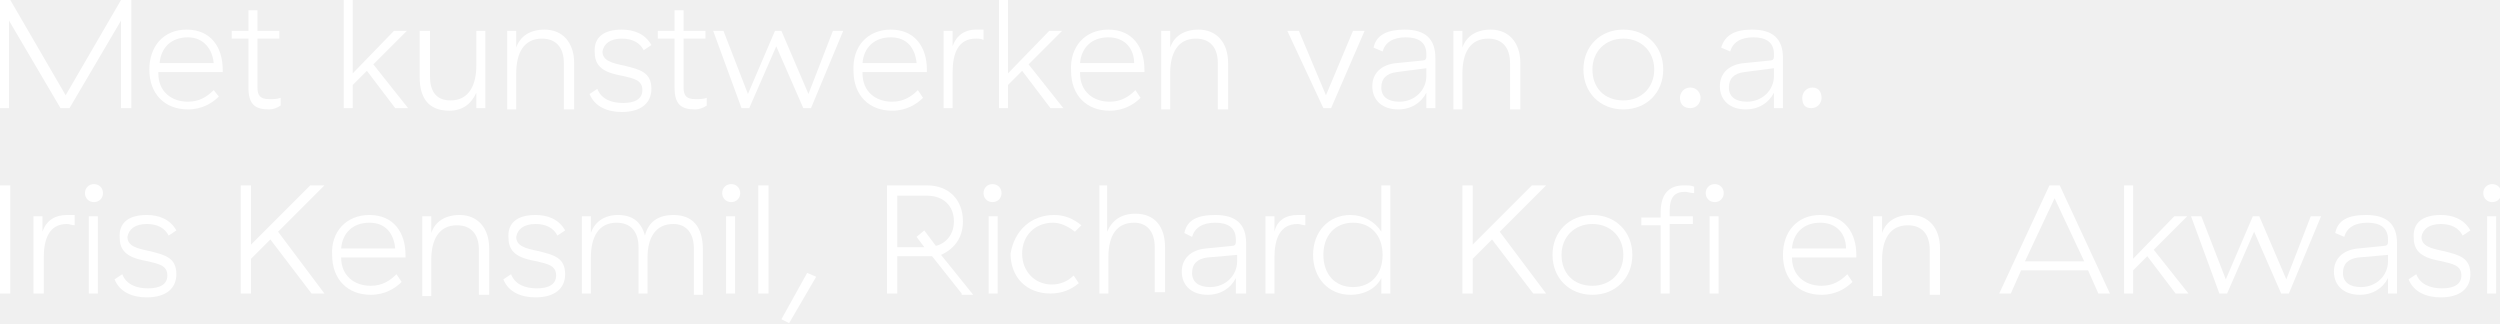
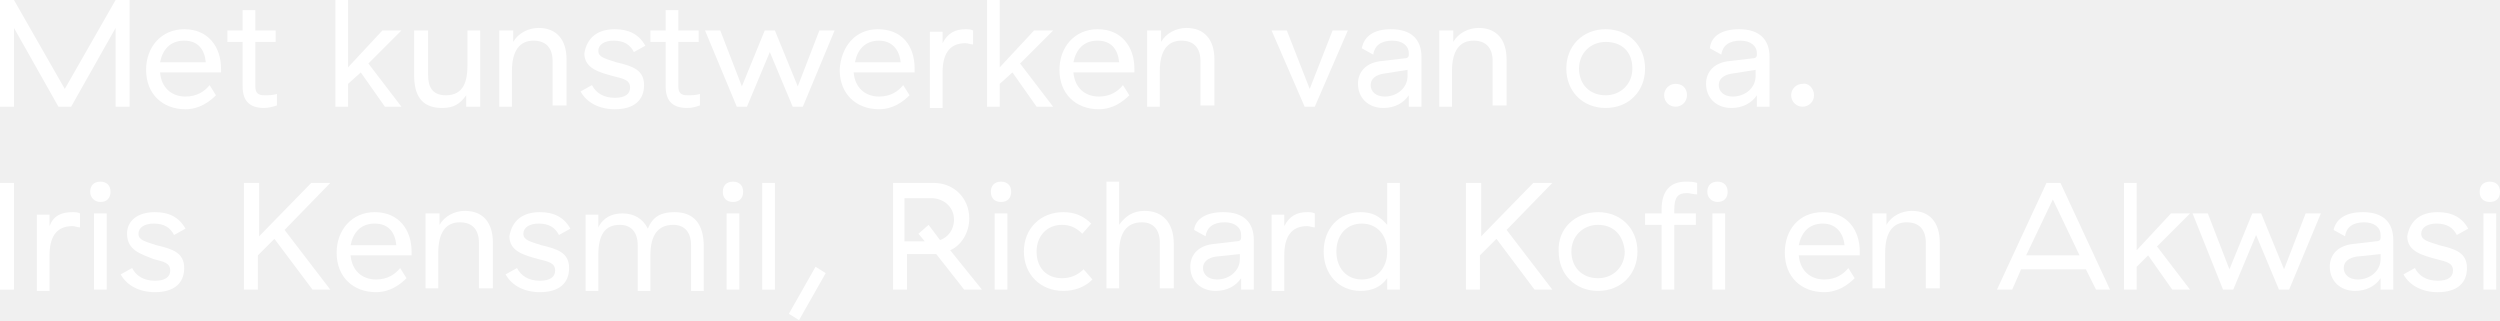
- <svg xmlns="http://www.w3.org/2000/svg" version="1.1" id="Laag_1" x="0px" y="0px" width="194.2px" height="25.1px" viewBox="0 0 194.2 25.1" style="enable-background:new 0 0 194.2 25.1;" xml:space="preserve">
+ <svg xmlns="http://www.w3.org/2000/svg" version="1.1" id="Laag_1" x="0px" y="0px" width="196.8px" height="25.2px" viewBox="0 0 196.8 25.2" style="enable-background:new 0 0 196.8 25.2;" xml:space="preserve">
  <style type="text/css">
	.st0{fill:#FFFFFF;}
</style>
  <g>
-     <path class="st0" d="M0,0h0.8l4.3,7.4L9.4,0h0.8v8.4H9.4V1.6l-4,6.8H4.7l-4-6.8v6.8H0V0z" />
-     <path class="st0" d="M14.5,2.3c1.9,0,2.8,1.4,2.8,3.1v0.2h-5v0.1c0,1.4,1,2.2,2.3,2.2c0.9,0,1.5-0.4,2-0.9L17,7.5   c-0.5,0.5-1.3,1-2.4,1c-1.8,0-3-1.2-3-3.1C11.6,3.6,12.7,2.3,14.5,2.3z M14.6,2.9c-1.3,0-2.1,0.8-2.2,2h4.2   C16.5,3.8,15.8,2.9,14.6,2.9z" />
-     <path class="st0" d="M20.9,8.5c-1.1,0-1.6-0.4-1.6-1.7V3H18V2.4h1.3V0.8H20v1.6h1.7V3H20v3.8c0,0.6,0.2,0.9,0.9,0.9   c0.4,0,0.6,0,0.9-0.1v0.6C21.5,8.4,21.2,8.5,20.9,8.5z" />
-     <path class="st0" d="M27.4,6.6v1.8h-0.7V0h0.7v5.7l3.2-3.3h1L29,5l2.7,3.4h-1l-2.2-2.9L27.4,6.6z" />
-     <path class="st0" d="M37.7,8.4H37V7.2c-0.4,0.9-1.1,1.4-2.1,1.4c-1.7,0-2.3-1.1-2.3-2.6V2.4h0.8v3.5c0,1.1,0.4,1.9,1.6,1.9   c1.5,0,2-1.3,2-2.7V2.4h0.7V8.4z" />
-     <path class="st0" d="M39.4,2.4h0.7v1.3c0.3-0.9,1.1-1.4,2.2-1.4c1.4,0,2.3,1,2.3,2.6v3.6h-0.8V4.9c0-1.2-0.6-1.9-1.7-1.9   c-1.4,0-2,1.1-2,2.7v2.8h-0.7V2.4z" />
-     <path class="st0" d="M48.3,2.3c0.9,0,1.8,0.3,2.3,1.2l-0.6,0.4c-0.3-0.6-0.9-0.9-1.7-0.9c-0.9,0-1.4,0.4-1.5,1   c0,0.7,0.7,0.9,1.7,1.1c1.2,0.3,2.1,0.5,2.1,1.8c0,1.1-0.8,1.8-2.3,1.8c-1.1,0-2.1-0.4-2.5-1.4l0.6-0.4c0.3,0.8,1.1,1.1,2,1.1   c0.9,0,1.5-0.3,1.5-1c0-0.8-0.7-0.9-1.5-1.1c-1.1-0.2-2.2-0.5-2.2-1.8C46.1,2.9,46.9,2.3,48.3,2.3z" />
-     <path class="st0" d="M54,8.5c-1.1,0-1.6-0.4-1.6-1.7V3h-1.3V2.4h1.3V0.8h0.7v1.6h1.7V3h-1.7v3.8c0,0.6,0.2,0.9,0.9,0.9   c0.4,0,0.6,0,0.9-0.1v0.6C54.6,8.4,54.3,8.5,54,8.5z" />
-     <path class="st0" d="M55.4,2.4h0.8l1.9,4.9l2.1-4.9h0.5l2.1,4.9l1.9-4.9h0.8l-2.5,6h-0.6l-2.1-4.8l-2.1,4.8h-0.6L55.4,2.4z" />
-     <path class="st0" d="M69.2,2.3c1.9,0,2.8,1.4,2.8,3.1v0.2h-5v0.1c0,1.4,1,2.2,2.3,2.2c0.9,0,1.5-0.4,2-0.9l0.4,0.6   c-0.5,0.5-1.3,1-2.4,1c-1.8,0-3-1.2-3-3.1C66.2,3.6,67.4,2.3,69.2,2.3z M69.2,2.9c-1.3,0-2.1,0.8-2.2,2h4.2   C71.1,3.8,70.5,2.9,69.2,2.9z" />
-     <path class="st0" d="M75.8,2.3c0.2,0,0.4,0,0.6,0v0.8C76.2,3,76,3,75.8,3C74.4,3,74,4.2,74,5.6v2.8h-0.7v-6H74v1.2   C74.3,2.7,75,2.3,75.8,2.3z" />
-     <path class="st0" d="M78.3,6.6v1.8h-0.7V0h0.7v5.7l3.2-3.3h1L79.9,5l2.7,3.4h-1l-2.2-2.9L78.3,6.6z" />
-     <path class="st0" d="M86.1,2.3c1.9,0,2.8,1.4,2.8,3.1v0.2h-5v0.1c0,1.4,1,2.2,2.3,2.2c0.9,0,1.5-0.4,2-0.9l0.4,0.6   c-0.5,0.5-1.3,1-2.4,1c-1.8,0-3-1.2-3-3.1C83.1,3.6,84.3,2.3,86.1,2.3z M86.1,2.9c-1.3,0-2.1,0.8-2.2,2h4.2   C88.1,3.8,87.4,2.9,86.1,2.9z" />
-     <path class="st0" d="M90.2,2.4h0.7v1.3c0.3-0.9,1.1-1.4,2.2-1.4c1.4,0,2.3,1,2.3,2.6v3.6h-0.8V4.9c0-1.2-0.6-1.9-1.7-1.9   c-1.4,0-2,1.1-2,2.7v2.8h-0.7V2.4z" />
-     <path class="st0" d="M100,2.4h0.9l2.1,5l2.1-5h0.9l-2.6,6h-0.6L100,2.4z" />
-     <path class="st0" d="M109.1,2.3c1.6,0,2.4,0.7,2.4,2.2v3.9h-0.7V7.2c-0.4,0.8-1.2,1.3-2.2,1.3c-1.2,0-2-0.7-2-1.8   c0-1,0.7-1.7,1.9-1.8l2-0.2c0.2,0,0.3-0.1,0.3-0.3V4.2c0-0.9-0.6-1.3-1.6-1.3c-1,0-1.6,0.4-1.8,1.1l-0.7-0.3   C106.9,2.7,107.8,2.3,109.1,2.3z M108.5,5.6c-0.8,0.1-1.2,0.5-1.2,1.2c0,0.7,0.5,1.1,1.4,1.1c1.2,0,2.1-0.9,2.1-2V5.3L108.5,5.6z" />
-     <path class="st0" d="M112.9,2.4h0.7v1.3c0.3-0.9,1.1-1.4,2.2-1.4c1.4,0,2.3,1,2.3,2.6v3.6h-0.8V4.9c0-1.2-0.6-1.9-1.7-1.9   c-1.4,0-2,1.1-2,2.7v2.8h-0.7V2.4z" />
-     <path class="st0" d="M126.1,2.3c1.8,0,3.1,1.3,3.1,3.1c0,1.8-1.3,3.1-3.1,3.1c-1.8,0-3.1-1.3-3.1-3.1C123,3.6,124.3,2.3,126.1,2.3z    M126.1,3c-1.4,0-2.4,1-2.4,2.4s0.9,2.4,2.4,2.4c1.4,0,2.4-1,2.4-2.4S127.5,3,126.1,3z" />
-     <path class="st0" d="M132.1,7.6c0,0.4-0.3,0.8-0.8,0.8s-0.8-0.3-0.8-0.8c0-0.4,0.3-0.8,0.8-0.8S132.1,7.2,132.1,7.6z" />
-     <path class="st0" d="M136.1,2.3c1.6,0,2.4,0.7,2.4,2.2v3.9h-0.7V7.2c-0.4,0.8-1.2,1.3-2.2,1.3c-1.2,0-2-0.7-2-1.8   c0-1,0.7-1.7,1.9-1.8l2-0.2c0.2,0,0.3-0.1,0.3-0.3V4.2c0-0.9-0.6-1.3-1.6-1.3c-1,0-1.6,0.4-1.8,1.1l-0.7-0.3   C134,2.7,134.8,2.3,136.1,2.3z M135.5,5.6c-0.8,0.1-1.2,0.5-1.2,1.2c0,0.7,0.5,1.1,1.4,1.1c1.2,0,2.1-0.9,2.1-2V5.3L135.5,5.6z" />
-     <path class="st0" d="M141.5,7.6c0,0.4-0.3,0.8-0.8,0.8S140,8.1,140,7.6c0-0.4,0.3-0.8,0.8-0.8S141.5,7.2,141.5,7.6z" />
-     <path class="st0" d="M0,14.4h0.8v8.4H0V14.4z" />
-     <path class="st0" d="M5.2,16.7c0.2,0,0.4,0,0.6,0v0.8c-0.2,0-0.4-0.1-0.6-0.1c-1.4,0-1.8,1.2-1.8,2.6v2.8H2.6v-6h0.7V18   C3.6,17.1,4.3,16.7,5.2,16.7z" />
-     <path class="st0" d="M6.6,15c0-0.4,0.3-0.7,0.7-0.7S8,14.6,8,15c0,0.4-0.3,0.7-0.7,0.7S6.6,15.4,6.6,15z M7.7,22.8H6.9v-6h0.7V22.8   z" />
-     <path class="st0" d="M11.4,16.7c0.9,0,1.8,0.3,2.3,1.2l-0.6,0.4c-0.3-0.6-0.9-0.9-1.7-0.9c-0.9,0-1.4,0.4-1.5,1   c0,0.7,0.7,0.9,1.7,1.1c1.2,0.3,2.1,0.5,2.1,1.8c0,1.1-0.8,1.8-2.3,1.8c-1.1,0-2.1-0.4-2.5-1.4l0.6-0.4c0.3,0.8,1.1,1.1,2,1.1   c0.9,0,1.5-0.3,1.5-1c0-0.8-0.7-0.9-1.5-1.1c-1.1-0.2-2.2-0.5-2.2-1.8C9.2,17.3,10,16.7,11.4,16.7z" />
-     <path class="st0" d="M18.7,14.4h0.8V19l4.6-4.6h1.1L21.6,18l3.6,4.8h-1L21,18.6l-1.5,1.5v2.7h-0.8V14.4z" />
-     <path class="st0" d="M28.7,16.7c1.9,0,2.8,1.4,2.8,3.1v0.2h-5V20c0,1.4,1,2.2,2.3,2.2c0.9,0,1.5-0.4,2-0.9l0.4,0.6   c-0.5,0.5-1.3,1-2.4,1c-1.8,0-3-1.2-3-3.1C25.7,18,26.9,16.7,28.7,16.7z M28.7,17.3c-1.3,0-2.1,0.8-2.2,2h4.2   C30.6,18.2,30,17.3,28.7,17.3z" />
-     <path class="st0" d="M32.8,16.8h0.7v1.3c0.3-0.9,1.1-1.4,2.2-1.4c1.4,0,2.3,1,2.3,2.6v3.6h-0.8v-3.5c0-1.2-0.6-1.9-1.7-1.9   c-1.4,0-2,1.1-2,2.7v2.8h-0.7V16.8z" />
-     <path class="st0" d="M41.6,16.7c0.9,0,1.8,0.3,2.3,1.2l-0.6,0.4c-0.3-0.6-0.9-0.9-1.7-0.9c-0.9,0-1.4,0.4-1.5,1   c0,0.7,0.7,0.9,1.7,1.1c1.2,0.3,2.1,0.5,2.1,1.8c0,1.1-0.8,1.8-2.3,1.8c-1.1,0-2.1-0.4-2.5-1.4l0.6-0.4c0.3,0.8,1.1,1.1,2,1.1   c0.9,0,1.5-0.3,1.5-1c0-0.8-0.7-0.9-1.5-1.1c-1.1-0.2-2.2-0.5-2.2-1.8C39.4,17.3,40.2,16.7,41.6,16.7z" />
-     <path class="st0" d="M52.3,16.7c1.5,0,2.3,0.9,2.3,2.7v3.5h-0.7v-3.6c0-1.2-0.6-1.9-1.6-1.9c-1.4,0-2,1.1-2,2.6v2.8h-0.7v-3.6   c0-1.2-0.6-1.9-1.7-1.9c-1.4,0-2,1.1-2,2.7v2.8h-0.7v-6h0.7v1.3c0.3-0.9,1.1-1.4,2.1-1.4c1.1,0,1.8,0.5,2.1,1.6   C50.4,17.1,51.3,16.7,52.3,16.7z" />
-     <path class="st0" d="M56.1,15c0-0.4,0.3-0.7,0.7-0.7s0.7,0.3,0.7,0.7c0,0.4-0.3,0.7-0.7,0.7S56.1,15.4,56.1,15z M57.1,22.8h-0.7v-6   h0.7V22.8z" />
-     <path class="st0" d="M59.7,22.8h-0.8v-8.4h0.8V22.8z" />
-     <path class="st0" d="M63.4,21.5l-2.1,3.6l-0.6-0.3l2-3.6L63.4,21.5z" />
-     <path class="st0" d="M74.7,22.8l-2.3-2.9c-0.1,0-0.2,0-0.4,0h-2.3v2.9h-0.8v-8.4H72c1.7,0,2.8,1.1,2.8,2.8c0,1.2-0.6,2.1-1.7,2.6   l2.5,3.1H74.7z M71.8,19.2l-0.6-0.8l0.6-0.5l0.9,1.2c0.8-0.2,1.4-0.9,1.4-1.9c0-1.2-0.8-2-2.1-2h-2.3v4H71.8z" />
-     <path class="st0" d="M76.4,15c0-0.4,0.3-0.7,0.7-0.7s0.7,0.3,0.7,0.7c0,0.4-0.3,0.7-0.7,0.7S76.4,15.4,76.4,15z M77.5,22.8h-0.7v-6   h0.7V22.8z" />
-     <path class="st0" d="M81.9,16.7c0.8,0,1.5,0.3,2.1,0.8L83.5,18c-0.5-0.4-1.1-0.7-1.7-0.7c-1.4,0-2.4,1-2.4,2.4c0,1.4,1,2.4,2.3,2.4   c0.6,0,1.2-0.2,1.7-0.7l0.4,0.6c-0.6,0.5-1.3,0.8-2.2,0.8c-1.9,0-3.1-1.3-3.1-3.1C78.8,17.9,80.1,16.7,81.9,16.7z" />
-     <path class="st0" d="M86,18c0.4-0.9,1.1-1.4,2.2-1.4c1.5,0,2.3,1,2.3,2.6v3.5h-0.8v-3.5c0-1.2-0.6-1.9-1.6-1.9c-1.3,0-2,0.9-2,2.7   v2.8h-0.7v-8.4H86V18z" />
-     <path class="st0" d="M94.4,16.7c1.6,0,2.4,0.7,2.4,2.2v3.9H96v-1.2c-0.4,0.8-1.2,1.3-2.2,1.3c-1.2,0-2-0.7-2-1.8   c0-1,0.7-1.7,1.9-1.8l2-0.2c0.2,0,0.3-0.1,0.3-0.3v-0.2c0-0.9-0.6-1.3-1.6-1.3c-1,0-1.6,0.4-1.8,1.1L92,18.1   C92.2,17.1,93,16.7,94.4,16.7z M93.8,20c-0.8,0.1-1.2,0.5-1.2,1.2c0,0.7,0.5,1.1,1.4,1.1c1.2,0,2.1-0.9,2.1-2v-0.5L93.8,20z" />
-     <path class="st0" d="M100.8,16.7c0.2,0,0.4,0,0.6,0v0.8c-0.2,0-0.4-0.1-0.6-0.1c-1.4,0-1.8,1.2-1.8,2.6v2.8h-0.7v-6h0.7V18   C99.2,17.1,99.9,16.7,100.8,16.7z" />
-     <path class="st0" d="M108,22.8h-0.7v-1.2c-0.4,0.8-1.3,1.3-2.4,1.3c-1.7,0-2.9-1.3-2.9-3.1c0-1.8,1.2-3.1,2.9-3.1   c1,0,1.9,0.5,2.4,1.3v-3.6h0.7V22.8z M102.8,19.8c0,1.5,0.9,2.5,2.3,2.5c1.4,0,2.3-1,2.3-2.5s-0.9-2.5-2.3-2.5   C103.7,17.3,102.8,18.3,102.8,19.8z" />
-     <path class="st0" d="M113.6,14.4h0.8V19l4.6-4.6h1.1l-3.6,3.6l3.6,4.8h-1l-3.2-4.2l-1.5,1.5v2.7h-0.8V14.4z" />
-     <path class="st0" d="M123.7,16.7c1.8,0,3.1,1.3,3.1,3.1c0,1.8-1.3,3.1-3.1,3.1c-1.8,0-3.1-1.3-3.1-3.1   C120.6,18,121.9,16.7,123.7,16.7z M123.7,17.4c-1.4,0-2.4,1-2.4,2.4c0,1.4,0.9,2.4,2.4,2.4c1.4,0,2.4-1,2.4-2.4   C126.1,18.4,125.1,17.4,123.7,17.4z" />
-     <path class="st0" d="M129.7,22.8H129v-5.3h-1.5v-0.6h1.5v-0.4c0-1.6,0.8-2.1,1.8-2.1c0.3,0,0.6,0,0.8,0.1V15   c-0.3,0-0.5-0.1-0.7-0.1c-0.8,0-1.2,0.4-1.2,1.5v0.4h1.8v0.6h-1.8V22.8z" />
-     <path class="st0" d="M132.5,15c0-0.4,0.3-0.7,0.7-0.7s0.7,0.3,0.7,0.7c0,0.4-0.3,0.7-0.7,0.7S132.5,15.4,132.5,15z M133.5,22.8   h-0.7v-6h0.7V22.8z" />
-     <path class="st0" d="M141.4,16.7c1.9,0,2.8,1.4,2.8,3.1v0.2h-5V20c0,1.4,1,2.2,2.3,2.2c0.9,0,1.5-0.4,2-0.9l0.4,0.6   c-0.5,0.5-1.3,1-2.4,1c-1.8,0-3-1.2-3-3.1C138.5,18,139.6,16.7,141.4,16.7z M141.4,17.3c-1.3,0-2.1,0.8-2.2,2h4.2   C143.4,18.2,142.7,17.3,141.4,17.3z" />
-     <path class="st0" d="M145.5,16.8h0.7v1.3c0.3-0.9,1.1-1.4,2.2-1.4c1.4,0,2.3,1,2.3,2.6v3.6h-0.8v-3.5c0-1.2-0.6-1.9-1.7-1.9   c-1.4,0-2,1.1-2,2.7v2.8h-0.7V16.8z" />
-     <path class="st0" d="M162.2,21H157l-0.8,1.8h-0.9l3.9-8.4h0.8l3.9,8.4h-0.9L162.2,21z M161.9,20.3l-2.3-4.9l-2.3,4.9H161.9z" />
-     <path class="st0" d="M165.7,21v1.8h-0.7v-8.4h0.7v5.7l3.2-3.3h1l-2.6,2.6l2.7,3.4h-1l-2.2-2.9L165.7,21z" />
-     <path class="st0" d="M170.2,16.8h0.8l1.9,4.9l2.1-4.9h0.5l2.1,4.9l1.9-4.9h0.8l-2.5,6h-0.6l-2.1-4.8l-2.1,4.8h-0.6L170.2,16.8z" />
-     <path class="st0" d="M183.8,16.7c1.6,0,2.4,0.7,2.4,2.2v3.9h-0.7v-1.2c-0.4,0.8-1.2,1.3-2.2,1.3c-1.2,0-2-0.7-2-1.8   c0-1,0.7-1.7,1.9-1.8l2-0.2c0.2,0,0.3-0.1,0.3-0.3v-0.2c0-0.9-0.6-1.3-1.6-1.3c-1,0-1.6,0.4-1.8,1.1l-0.7-0.3   C181.6,17.1,182.4,16.7,183.8,16.7z M183.2,20c-0.8,0.1-1.2,0.5-1.2,1.2c0,0.7,0.5,1.1,1.4,1.1c1.2,0,2.1-0.9,2.1-2v-0.5L183.2,20z   " />
-     <path class="st0" d="M189.6,16.7c0.9,0,1.8,0.3,2.3,1.2l-0.6,0.4c-0.3-0.6-0.9-0.9-1.7-0.9c-0.9,0-1.4,0.4-1.5,1   c0,0.7,0.7,0.9,1.7,1.1c1.2,0.3,2.1,0.5,2.1,1.8c0,1.1-0.8,1.8-2.3,1.8c-1.1,0-2.1-0.4-2.5-1.4l0.6-0.4c0.3,0.8,1.1,1.1,2,1.1   c0.9,0,1.5-0.3,1.5-1c0-0.8-0.7-0.9-1.5-1.1c-1.1-0.2-2.2-0.5-2.2-1.8C187.4,17.3,188.2,16.7,189.6,16.7z" />
-     <path class="st0" d="M192.9,15c0-0.4,0.3-0.7,0.7-0.7s0.7,0.3,0.7,0.7c0,0.4-0.3,0.7-0.7,0.7S192.9,15.4,192.9,15z M193.9,22.8   h-0.7v-6h0.7V22.8z" />
+     <path class="st0" d="M0,0h1.1l4,7l4-7h1.1v8.4H9.1V2.2L5.6,8.4H4.6L1.1,2.2v6.2H0V0z" />
+     <path class="st0" d="M14.5,2.3c1.9,0,2.9,1.4,2.9,3.1v0.3h-4.8v0c0.1,1.2,0.9,1.9,2,1.9c0.9,0,1.5-0.4,1.9-0.9L17,7.5   c-0.5,0.5-1.3,1.1-2.4,1.1c-1.8,0-3.1-1.2-3.1-3.1C11.5,3.7,12.7,2.3,14.5,2.3z M14.5,3.2c-1.1,0-1.7,0.7-1.9,1.7h3.6   C16.1,3.9,15.6,3.2,14.5,3.2z" />
+     <path class="st0" d="M20.8,8.5c-1.1,0-1.7-0.5-1.7-1.7V3.3h-1.2V2.4h1.2V0.8h1v1.6h1.6v0.9h-1.6v3.5c0,0.5,0.2,0.7,0.7,0.7   c0.4,0,0.6,0,1-0.1v0.9C21.5,8.4,21.1,8.5,20.8,8.5z" />
+     <path class="st0" d="M27.4,6.6v1.8h-1V0h1v5.3l2.7-2.9h1.5L29,5l2.6,3.4h-1.3l-1.9-2.7L27.4,6.6z" />
+     <path class="st0" d="M37.7,8.4h-1V7.5c-0.5,0.7-1,1-1.9,1c-1.7,0-2.2-1.1-2.2-2.6V2.4h1.1v3.5c0,0.9,0.3,1.6,1.4,1.6   c1.4,0,1.7-1.1,1.7-2.4V2.4h1V8.4z" />
+     <path class="st0" d="M39.4,2.4h1v0.9c0.4-0.7,1.2-1.1,2-1.1c1.4,0,2.2,0.9,2.2,2.5v3.6h-1.1V4.8c0-1-0.5-1.6-1.5-1.6   c-1.1,0-1.7,0.8-1.7,2.4v2.8h-1V2.4z" />
+     <path class="st0" d="M48.4,2.3c1.1,0,1.9,0.4,2.4,1.3l-0.9,0.5c-0.3-0.6-0.8-0.9-1.6-0.9c-0.7,0-1.2,0.3-1.2,0.8   c0,0.5,0.5,0.6,1.4,0.9c1.3,0.3,2.2,0.6,2.2,1.8c0,1.2-0.8,1.9-2.3,1.9c-1.2,0-2.2-0.5-2.7-1.4l0.9-0.5c0.3,0.6,0.9,1,1.8,1   c0.8,0,1.2-0.3,1.2-0.8c0-0.6-0.5-0.7-1.3-0.9c-1.1-0.3-2.3-0.6-2.3-1.8C46.2,3,47,2.3,48.4,2.3z" />
+     <path class="st0" d="M54.1,8.5c-1.1,0-1.7-0.5-1.7-1.7V3.3h-1.2V2.4h1.2V0.8h1v1.6h1.6v0.9h-1.6v3.5c0,0.5,0.2,0.7,0.7,0.7   c0.4,0,0.6,0,1-0.1v0.9C54.8,8.4,54.5,8.5,54.1,8.5z" />
+     <path class="st0" d="M55.5,2.4h1.2l1.7,4.4l1.8-4.4H61l1.8,4.4l1.7-4.4h1.2l-2.5,6h-0.8l-1.8-4.3l-1.8,4.3H58L55.5,2.4z" />
+     <path class="st0" d="M69.1,2.3C71,2.3,72,3.6,72,5.4v0.3h-4.8v0c0.1,1.2,0.9,1.9,2,1.9c0.9,0,1.5-0.4,1.9-0.9l0.5,0.8   c-0.5,0.5-1.3,1.1-2.4,1.1c-1.8,0-3.1-1.2-3.1-3.1C66.2,3.7,67.3,2.3,69.1,2.3z M69.2,3.2c-1.1,0-1.7,0.7-1.9,1.7h3.6   C70.8,3.9,70.2,3.2,69.2,3.2z" />
+     <path class="st0" d="M76,2.3c0.2,0,0.4,0,0.6,0.1v1.1c-0.2,0-0.4-0.1-0.6-0.1c-1.3,0-1.8,0.9-1.8,2.3v2.8h-1v-6h1v0.9   C74.6,2.6,75.2,2.3,76,2.3z" />
+     <path class="st0" d="M78.7,6.6v1.8h-1V0h1v5.3l2.7-2.9h1.5L80.3,5l2.6,3.4h-1.3l-1.9-2.7L78.7,6.6z" />
+     <path class="st0" d="M86.4,2.3c1.9,0,2.9,1.4,2.9,3.1v0.3h-4.8v0c0.1,1.2,0.9,1.9,2,1.9c0.9,0,1.5-0.4,1.9-0.9l0.5,0.8   c-0.5,0.5-1.3,1.1-2.4,1.1c-1.8,0-3.1-1.2-3.1-3.1C83.4,3.7,84.6,2.3,86.4,2.3z M86.4,3.2c-1.1,0-1.7,0.7-1.9,1.7h3.6   C88,3.9,87.5,3.2,86.4,3.2z" />
+     <path class="st0" d="M90.4,2.4h1v0.9c0.4-0.7,1.2-1.1,2-1.1c1.4,0,2.2,0.9,2.2,2.5v3.6h-1.1V4.8c0-1-0.5-1.6-1.5-1.6   c-1.1,0-1.7,0.8-1.7,2.4v2.8h-1V2.4z" />
+     <path class="st0" d="M100.1,2.4h1.2l1.8,4.6l1.8-4.6h1.2l-2.6,6h-0.8L100.1,2.4z" />
+     <path class="st0" d="M109.5,2.3c1.6,0,2.4,0.8,2.4,2.2v3.9h-1V7.5c-0.4,0.6-1.1,1-2,1c-1.2,0-2-0.8-2-1.9c0-1,0.7-1.7,1.9-1.8   l1.7-0.2c0.3,0,0.4-0.1,0.4-0.3V4.2c0-0.6-0.5-1-1.3-1c-0.9,0-1.4,0.4-1.5,1.1l-0.9-0.5C107.4,2.8,108.2,2.3,109.5,2.3z M108.9,5.8   c-0.6,0.1-1,0.4-1,0.9c0,0.5,0.4,0.9,1.1,0.9c1,0,1.8-0.7,1.8-1.6V5.5L108.9,5.8z" />
+     <path class="st0" d="M113.4,2.4h1v0.9c0.4-0.7,1.2-1.1,2-1.1c1.4,0,2.2,0.9,2.2,2.5v3.6h-1.1V4.8c0-1-0.5-1.6-1.5-1.6   c-1.1,0-1.7,0.8-1.7,2.4v2.8h-1V2.4z" />
+     <path class="st0" d="M126.4,2.3c1.8,0,3.1,1.3,3.1,3.1c0,1.8-1.3,3.1-3.1,3.1c-1.8,0-3.1-1.3-3.1-3.1   C123.3,3.6,124.6,2.3,126.4,2.3z M126.4,3.3c-1.2,0-2.1,0.9-2.1,2.1c0,1.2,0.8,2.1,2.1,2.1c1.2,0,2.1-0.9,2.1-2.1   C128.5,4.1,127.7,3.3,126.4,3.3z" />
+     <path class="st0" d="M132.8,7.5c0,0.5-0.4,0.9-0.9,0.9s-0.9-0.4-0.9-0.9s0.4-0.9,0.9-0.9S132.8,6.9,132.8,7.5z" />
+     <path class="st0" d="M136.9,2.3c1.6,0,2.4,0.8,2.4,2.2v3.9h-1V7.5c-0.4,0.6-1.1,1-2,1c-1.2,0-2-0.8-2-1.9c0-1,0.7-1.7,1.9-1.8   l1.7-0.2c0.3,0,0.4-0.1,0.4-0.3V4.2c0-0.6-0.5-1-1.3-1c-0.9,0-1.4,0.4-1.5,1.1l-0.9-0.5C134.7,2.8,135.6,2.3,136.9,2.3z M136.3,5.8   c-0.6,0.1-1,0.4-1,0.9c0,0.5,0.4,0.9,1.1,0.9c1,0,1.8-0.7,1.8-1.6V5.5L136.3,5.8z" />
+     <path class="st0" d="M142.8,7.5c0,0.5-0.4,0.9-0.9,0.9c-0.5,0-0.9-0.4-0.9-0.9s0.4-0.9,0.9-0.9C142.3,6.5,142.8,6.9,142.8,7.5z" />
+     <path class="st0" d="M0,14.4h1.1v8.4H0V14.4z" />
+     <path class="st0" d="M5.7,16.7c0.2,0,0.4,0,0.6,0.1v1.1c-0.2,0-0.4-0.1-0.6-0.1c-1.3,0-1.8,0.9-1.8,2.3v2.8h-1v-6h1v0.9   C4.2,17,4.8,16.7,5.7,16.7z" />
+     <path class="st0" d="M7.1,15.1c0-0.5,0.3-0.8,0.8-0.8c0.5,0,0.8,0.3,0.8,0.8c0,0.5-0.3,0.8-0.8,0.8C7.5,15.9,7.1,15.6,7.1,15.1z    M8.4,22.8h-1v-6h1V22.8z" />
+     <path class="st0" d="M12.2,16.7c1.1,0,1.9,0.4,2.4,1.3l-0.9,0.5c-0.3-0.6-0.8-0.9-1.6-0.9c-0.7,0-1.2,0.3-1.2,0.8   c0,0.5,0.5,0.6,1.4,0.9c1.3,0.3,2.2,0.6,2.2,1.8c0,1.2-0.8,1.9-2.3,1.9c-1.2,0-2.2-0.5-2.7-1.4l0.9-0.5c0.3,0.6,0.9,1,1.8,1   c0.8,0,1.2-0.3,1.2-0.8c0-0.6-0.5-0.7-1.3-0.9C11.1,20,10,19.7,10,18.4C10,17.4,10.8,16.7,12.2,16.7z" />
+     <path class="st0" d="M19.3,14.4h1.1v4.2l4.1-4.2h1.5l-3.6,3.7l3.6,4.7h-1.4l-3-4l-1.3,1.3v2.7h-1.1V14.4z" />
+     <path class="st0" d="M29.5,16.7c1.9,0,2.9,1.4,2.9,3.1v0.3h-4.8v0c0.1,1.2,0.9,1.9,2,1.9c0.9,0,1.5-0.4,1.9-0.9l0.5,0.8   c-0.5,0.5-1.3,1.1-2.4,1.1c-1.8,0-3.1-1.2-3.1-3.1C26.5,18.1,27.7,16.7,29.5,16.7z M29.5,17.6c-1.1,0-1.7,0.7-1.9,1.7h3.6   C31.1,18.3,30.6,17.6,29.5,17.6z" />
+     <path class="st0" d="M33.6,16.8h1v0.9c0.4-0.7,1.2-1.1,2-1.1c1.4,0,2.2,0.9,2.2,2.5v3.6h-1.1v-3.6c0-1-0.5-1.6-1.5-1.6   c-1.1,0-1.7,0.8-1.7,2.4v2.8h-1V16.8z" />
+     <path class="st0" d="M42.5,16.7c1.1,0,1.9,0.4,2.4,1.3L44,18.5c-0.3-0.6-0.8-0.9-1.6-0.9c-0.7,0-1.2,0.3-1.2,0.8   c0,0.5,0.5,0.6,1.4,0.9c1.3,0.3,2.2,0.6,2.2,1.8c0,1.2-0.8,1.9-2.3,1.9c-1.2,0-2.2-0.5-2.7-1.4l0.9-0.5c0.3,0.6,0.9,1,1.8,1   c0.8,0,1.2-0.3,1.2-0.8c0-0.6-0.5-0.7-1.3-0.9c-1.1-0.3-2.3-0.6-2.3-1.8C40.3,17.4,41.1,16.7,42.5,16.7z" />
+     <path class="st0" d="M53.1,16.7c1.5,0,2.3,0.9,2.3,2.7v3.5h-1v-3.6c0-1-0.5-1.6-1.4-1.6c-1.2,0-1.8,0.8-1.8,2.4v2.8h-1v-3.6   c0-1-0.5-1.6-1.4-1.6c-1.2,0-1.7,0.8-1.7,2.4v2.8h-1v-6h1v1c0.4-0.8,1.1-1.1,1.9-1.1c0.9,0,1.6,0.4,2,1.2   C51.4,17,52.1,16.7,53.1,16.7z" />
+     <path class="st0" d="M56.9,15.1c0-0.5,0.3-0.8,0.8-0.8c0.5,0,0.8,0.3,0.8,0.8c0,0.5-0.3,0.8-0.8,0.8C57.2,15.9,56.9,15.6,56.9,15.1   z M58.2,22.8h-1v-6h1V22.8z" />
+     <path class="st0" d="M61,22.8H60v-8.4H61V22.8z" />
+     <path class="st0" d="M65,21.5l-2.1,3.7l-0.8-0.5l2.1-3.7L65,21.5z" />
+     <path class="st0" d="M75.9,22.8L73.7,20h-0.2h-2.1v2.8h-1.1v-8.4h3.2c1.6,0,2.8,1.2,2.8,2.8c0,1.1-0.6,2.1-1.5,2.5l2.5,3.1H75.9z    M72.8,19l-0.5-0.6l0.8-0.7l0.9,1.2c0.6-0.2,1.1-0.8,1.1-1.6c0-1-0.8-1.7-1.8-1.7h-2.1V19H72.8z" />
+     <path class="st0" d="M78,15.1c0-0.5,0.3-0.8,0.8-0.8c0.5,0,0.8,0.3,0.8,0.8c0,0.5-0.3,0.8-0.8,0.8C78.3,15.9,78,15.6,78,15.1z    M79.3,22.8h-1v-6h1V22.8z" />
+     <path class="st0" d="M83.7,16.7c0.9,0,1.6,0.3,2.2,0.9l-0.7,0.8c-0.5-0.5-1-0.7-1.6-0.7c-1.2,0-2,0.9-2,2.1c0,1.3,0.8,2.1,2,2.1   c0.6,0,1.2-0.2,1.7-0.7L86,22c-0.6,0.6-1.4,0.9-2.3,0.9c-1.8,0-3.1-1.3-3.1-3.1S81.9,16.7,83.7,16.7z" />
+     <path class="st0" d="M88.1,17.7c0.5-0.7,1.1-1.1,2-1.1c1.4,0,2.3,0.9,2.3,2.6v3.5h-1.1v-3.6c0-1-0.5-1.6-1.4-1.6   c-1.2,0-1.8,0.8-1.8,2.4v2.8h-1v-8.4h1V17.7z" />
+     <path class="st0" d="M96.3,16.7c1.6,0,2.4,0.8,2.4,2.2v3.9h-1v-0.9c-0.4,0.6-1.1,1-2,1c-1.2,0-2-0.8-2-1.9c0-1,0.7-1.7,1.9-1.8   l1.7-0.2c0.3,0,0.4-0.1,0.4-0.3v-0.2c0-0.6-0.5-1-1.3-1c-0.9,0-1.4,0.4-1.5,1.1l-0.9-0.5C94.1,17.2,95,16.7,96.3,16.7z M95.7,20.2   c-0.6,0.1-1,0.4-1,0.9c0,0.5,0.4,0.9,1.1,0.9c1,0,1.8-0.7,1.8-1.6v-0.4L95.7,20.2z" />
+     <path class="st0" d="M102.9,16.7c0.2,0,0.4,0,0.6,0.1v1.1c-0.2,0-0.4-0.1-0.6-0.1c-1.3,0-1.8,0.9-1.8,2.3v2.8h-1v-6h1v0.9   C101.5,17,102.1,16.7,102.9,16.7z" />
+     <path class="st0" d="M110.2,22.8h-1v-0.9c-0.5,0.7-1.2,1-2.1,1c-1.7,0-2.9-1.3-2.9-3.1c0-1.8,1.2-3.1,2.9-3.1c0.9,0,1.5,0.3,2.1,1   v-3.3h1V22.8z M105.2,19.8c0,1.3,0.8,2.2,2,2.2s2-0.9,2-2.2c0-1.3-0.8-2.2-2-2.2S105.2,18.5,105.2,19.8z" />
+     <path class="st0" d="M115.5,14.4h1.1v4.2l4.1-4.2h1.5l-3.6,3.7l3.6,4.7h-1.4l-3-4l-1.3,1.3v2.7h-1.1V14.4z" />
+     <path class="st0" d="M125.8,16.7c1.8,0,3.1,1.3,3.1,3.1c0,1.8-1.3,3.1-3.1,3.1c-1.8,0-3.1-1.3-3.1-3.1   C122.6,18,124,16.7,125.8,16.7z M125.8,17.7c-1.2,0-2.1,0.9-2.1,2.1c0,1.2,0.8,2.1,2.1,2.1c1.2,0,2.1-0.9,2.1-2.1   C127.8,18.5,127,17.7,125.8,17.7z" />
+     <path class="st0" d="M131.8,22.8h-1v-5.1h-1.3v-0.9h1.3v-0.3c0-1.6,0.8-2.2,1.9-2.2c0.3,0,0.6,0,0.9,0.1v0.9   c-0.3,0-0.6-0.1-0.8-0.1c-0.7,0-1,0.3-1,1.3v0.3h1.7v0.9h-1.7V22.8z" />
+     <path class="st0" d="M134.4,15.1c0-0.5,0.3-0.8,0.8-0.8c0.5,0,0.8,0.3,0.8,0.8c0,0.5-0.3,0.8-0.8,0.8   C134.8,15.9,134.4,15.6,134.4,15.1z M135.8,22.8h-1v-6h1V22.8z" />
+     <path class="st0" d="M143.5,16.7c1.9,0,2.9,1.4,2.9,3.1v0.3h-4.8v0c0.1,1.2,0.9,1.9,2,1.9c0.9,0,1.5-0.4,1.9-0.9l0.5,0.8   c-0.5,0.5-1.3,1.1-2.4,1.1c-1.8,0-3.1-1.2-3.1-3.1C140.5,18.1,141.6,16.7,143.5,16.7z M143.5,17.6c-1.1,0-1.7,0.7-1.9,1.7h3.6   C145.1,18.3,144.5,17.6,143.5,17.6z" />
+     <path class="st0" d="M147.5,16.8h1v0.9c0.4-0.7,1.2-1.1,2-1.1c1.4,0,2.2,0.9,2.2,2.5v3.6h-1.1v-3.6c0-1-0.5-1.6-1.5-1.6   c-1.1,0-1.7,0.8-1.7,2.4v2.8h-1V16.8z" />
+     <path class="st0" d="M164.2,21.2h-5.1l-0.7,1.6h-1.2l3.9-8.4h1.1l3.9,8.4H165L164.2,21.2z M163.7,20.1l-2.1-4.4l-2.1,4.4H163.7z" />
+     <path class="st0" d="M168.2,21v1.8h-1v-8.4h1v5.3l2.7-2.9h1.5l-2.6,2.6l2.6,3.4H171l-1.9-2.7L168.2,21z" />
+     <path class="st0" d="M172.6,16.8h1.2l1.7,4.4l1.8-4.4h0.7l1.8,4.4l1.7-4.4h1.2l-2.5,6h-0.8l-1.8-4.3l-1.8,4.3h-0.8L172.6,16.8z" />
+     <path class="st0" d="M186,16.7c1.6,0,2.4,0.8,2.4,2.2v3.9h-1v-0.9c-0.4,0.6-1.1,1-2,1c-1.2,0-2-0.8-2-1.9c0-1,0.7-1.7,1.9-1.8   L187,19c0.3,0,0.4-0.1,0.4-0.3v-0.2c0-0.6-0.5-1-1.3-1c-0.9,0-1.4,0.4-1.5,1.1l-0.9-0.5C183.9,17.2,184.7,16.7,186,16.7z    M185.5,20.2c-0.6,0.1-1,0.4-1,0.9c0,0.5,0.4,0.9,1.1,0.9c1,0,1.8-0.7,1.8-1.6v-0.4L185.5,20.2z" />
+     <path class="st0" d="M191.9,16.7c1.1,0,1.9,0.4,2.4,1.3l-0.9,0.5c-0.3-0.6-0.8-0.9-1.6-0.9c-0.7,0-1.2,0.3-1.2,0.8   c0,0.5,0.5,0.6,1.4,0.9c1.3,0.3,2.2,0.6,2.2,1.8c0,1.2-0.8,1.9-2.3,1.9c-1.2,0-2.2-0.5-2.7-1.4l0.9-0.5c0.3,0.6,0.9,1,1.8,1   c0.8,0,1.2-0.3,1.2-0.8c0-0.6-0.5-0.7-1.3-0.9c-1.1-0.3-2.3-0.6-2.3-1.8C189.7,17.4,190.5,16.7,191.9,16.7z" />
+     <path class="st0" d="M195.2,15.1c0-0.5,0.3-0.8,0.8-0.8s0.8,0.3,0.8,0.8c0,0.5-0.3,0.8-0.8,0.8S195.2,15.6,195.2,15.1z M196.5,22.8   h-1v-6h1V22.8z" />
  </g>
</svg>
